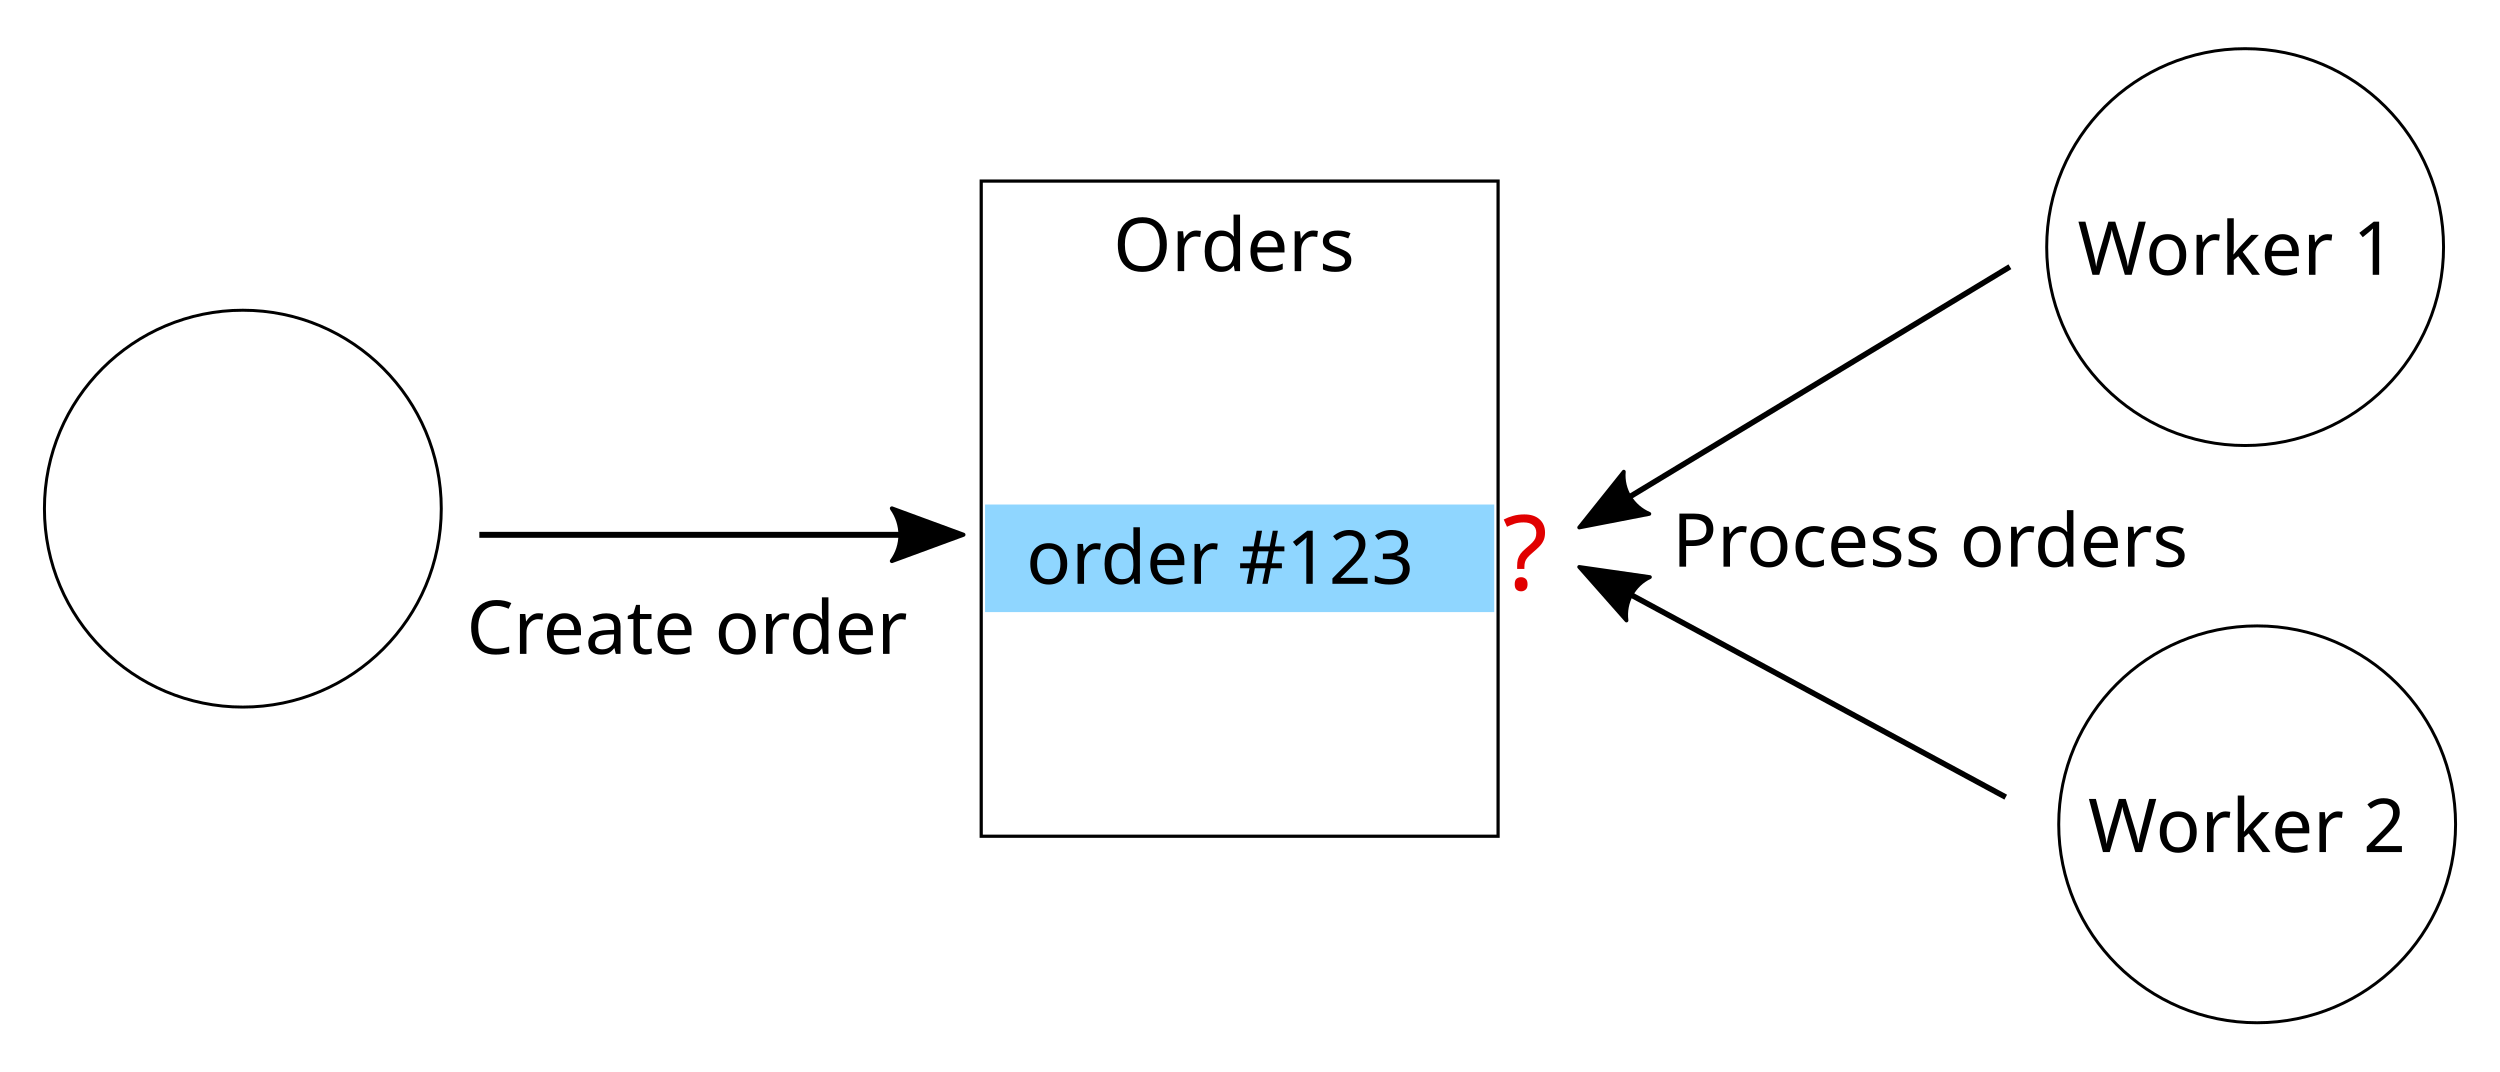
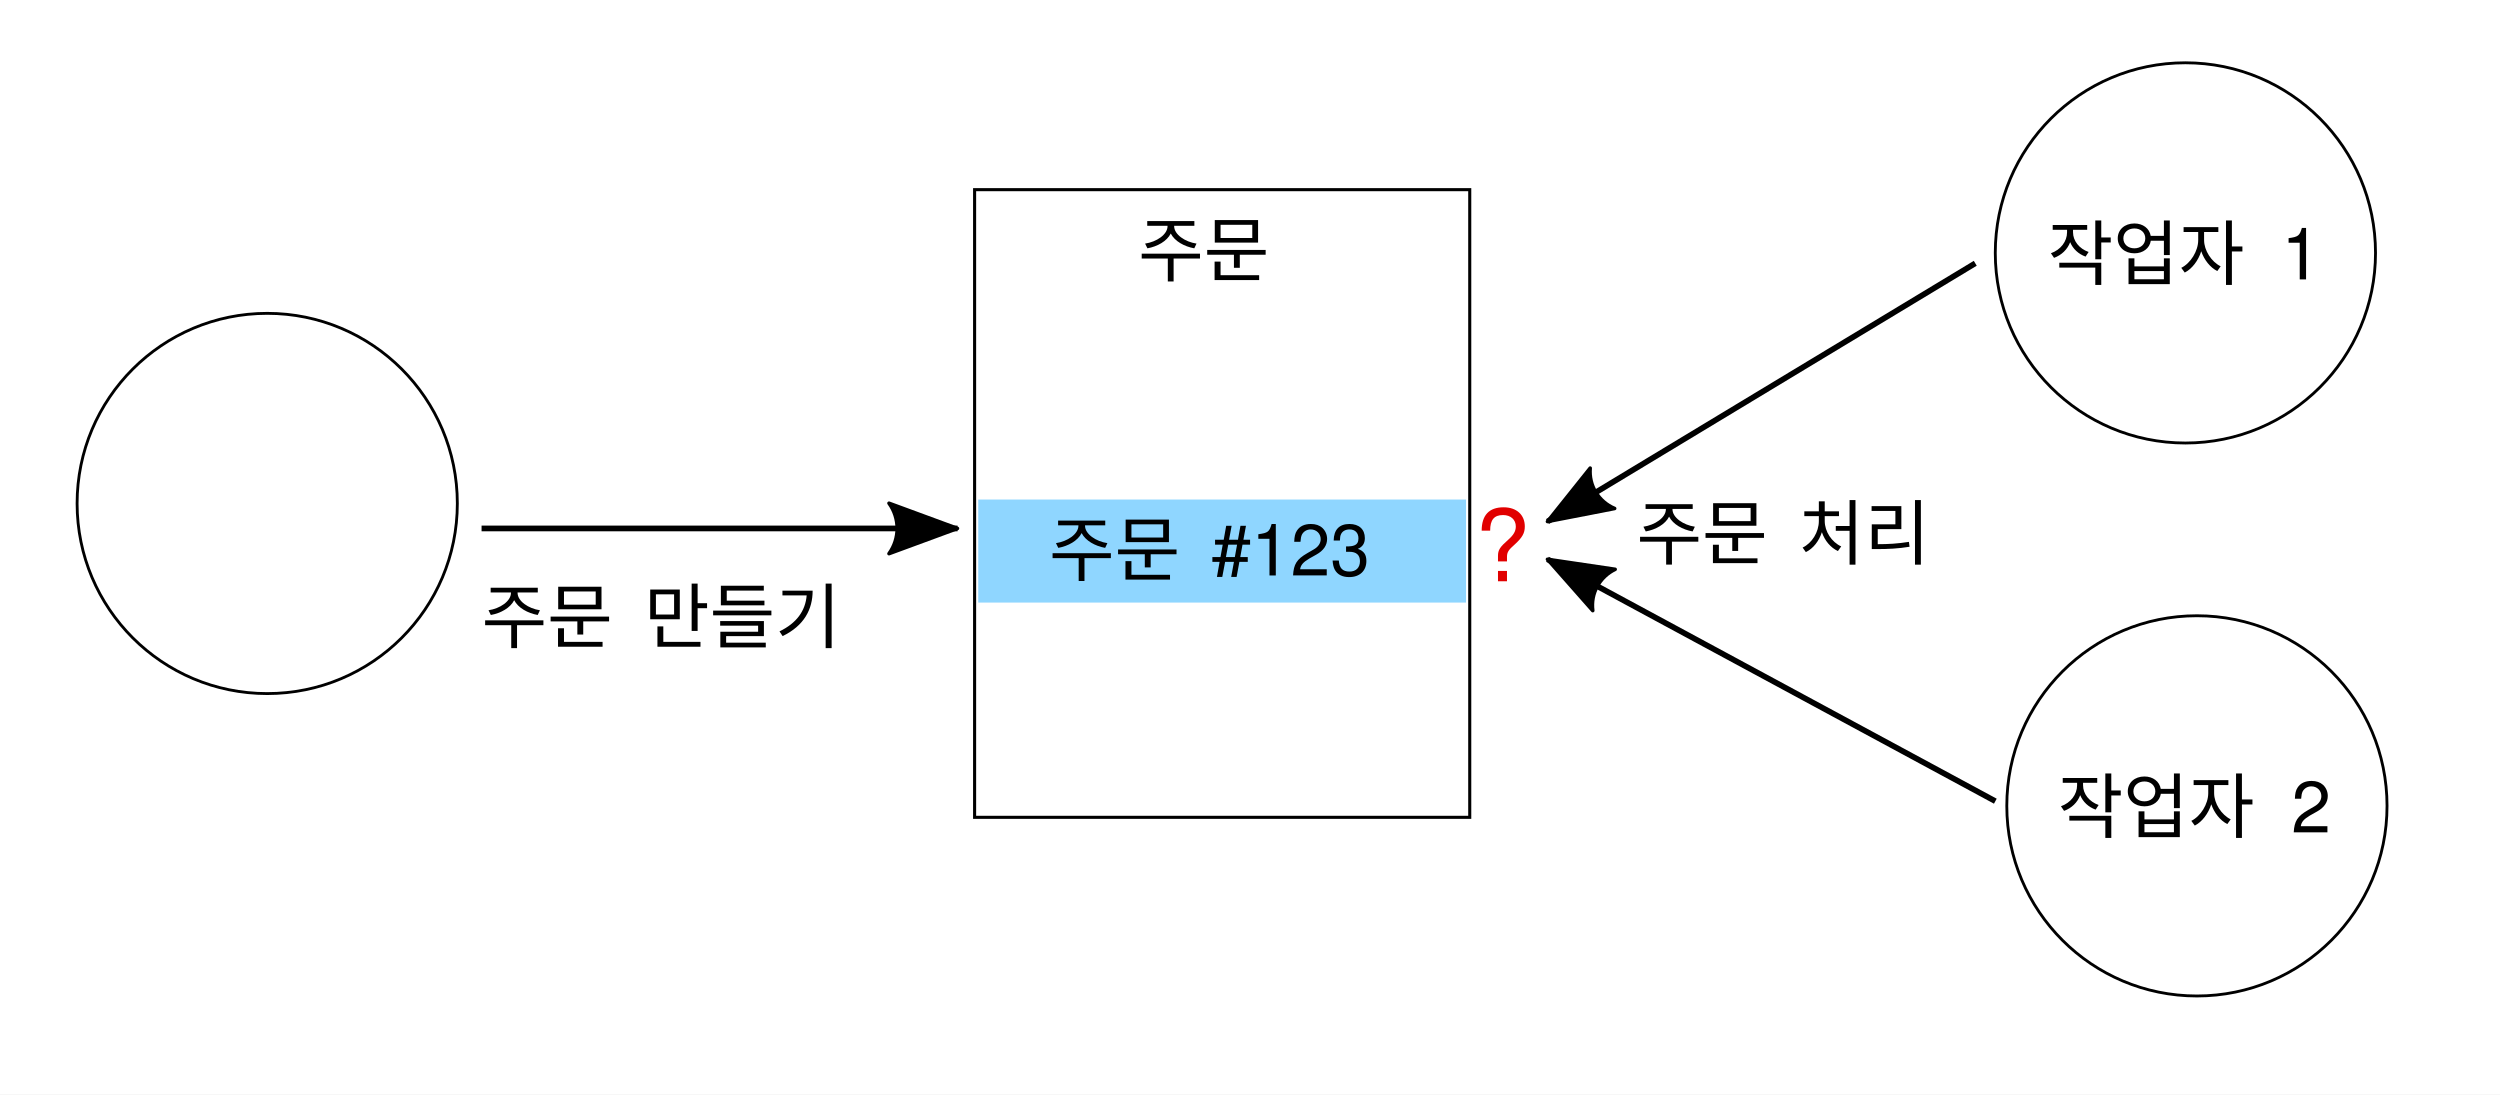
- <svg xmlns="http://www.w3.org/2000/svg" width="420" height="180" viewBox="0 0 420 180" id="svg8548" version="1.1">
-   <defs id="defs8550">
-     <marker orient="auto" refY="0" refX="0" id="marker9229" style="overflow:visible">
-       <path id="path9231" style="fill:#000000;fill-opacity:1;fill-rule:evenodd;stroke:#000000;stroke-width:0.625;stroke-linejoin:round;stroke-opacity:1" d="M 8.719,4.034 -2.207,0.016 8.719,-4.002 c -1.745,2.372 -1.735,5.617 -6e-7,8.035 z" transform="matrix(-1.1,0,0,-1.1,-1.1,0)" />
-     </marker>
-     <marker style="overflow:visible" id="marker9193" refX="0" refY="0" orient="auto">
-       <path transform="matrix(-1.1,0,0,-1.1,-1.1,0)" d="M 8.719,4.034 -2.207,0.016 8.719,-4.002 c -1.745,2.372 -1.735,5.617 -6e-7,8.035 z" style="fill:#000000;fill-opacity:1;fill-rule:evenodd;stroke:#000000;stroke-width:0.625;stroke-linejoin:round;stroke-opacity:1" id="path9195" />
-     </marker>
-     <marker orient="auto" refY="0" refX="0" id="Arrow2Lend" style="overflow:visible">
-       <path id="path5424" style="fill:#000000;fill-opacity:1;fill-rule:evenodd;stroke:#000000;stroke-width:0.625;stroke-linejoin:round;stroke-opacity:1" d="M 8.719,4.034 -2.207,0.016 8.719,-4.002 c -1.745,2.372 -1.735,5.617 -6e-7,8.035 z" transform="matrix(-1.1,0,0,-1.1,-1.1,0)" />
-     </marker>
+ <svg xmlns="http://www.w3.org/2000/svg" viewBox="0 0 438.41 191.93">
+   <defs>
+     <style>.cls-1,.cls-2,.cls-3{fill:#fff;}.cls-10,.cls-2,.cls-3,.cls-5{stroke:#000;}.cls-2{stroke-width:0.5px;}.cls-3{stroke-width:0.54px;}.cls-4{fill:#8fd6ff;}.cls-5{stroke-linejoin:round;stroke-width:0.63px;}.cls-6,.cls-7,.cls-8{isolation:isolate;}.cls-7{font-size:17.5px;fill:#e10000;}.cls-7,.cls-9{font-family:Helvetica-Light, Helvetica;}.cls-8{font-size:12.5px;font-family:MalgunGothic, Malgun Gothic;}.cls-10{fill:none;stroke-miterlimit:10;}</style>
  </defs>
-   <g id="layer6">
-     <rect style="fill:#ffffff;fill-opacity:1;stroke:none;stroke-width:0.5;stroke-miterlimit:4;stroke-dasharray:none;stroke-opacity:1" id="rect9544" width="438.406" height="191.929" x="-6.061" y="-2.838" />
+   <g id="Shapes">
+     <g id="layer6">
+       <rect id="rect9544" class="cls-1" width="438.41" height="191.93" />
+     </g>
+     <g id="layer1">
+       <g id="g9517">
+         <circle id="path9108" class="cls-2" cx="46.86" cy="88.29" r="33.34" />
+         <circle id="circle9116" class="cls-2" cx="385.26" cy="141.32" r="33.34" />
+         <g id="g9126">
+           <circle id="circle9114" class="cls-2" cx="383.24" cy="44.35" r="33.34" />
+         </g>
+         <g id="g9151">
+           <rect id="rect9131" class="cls-3" x="170.91" y="33.26" width="86.83" height="110.07" />
+           <rect id="rect9142" class="cls-4" x="171.55" y="87.6" width="85.54" height="18.07" />
+         </g>
+         <path id="path5424" class="cls-5" d="M149.84,85.41l12,4.42-12,4.42A7.52,7.52,0,0,0,149.84,85.41Z" transform="translate(6.06 2.84)" />
+         <path id="path9159" class="cls-5" d="M160.53,89.85" transform="translate(6.06 2.84)" />
+         <path id="path9195" class="cls-5" d="M277.09,86.33l-11.78,2.29,7.49-9.37A7,7,0,0,0,277.09,86.33Z" transform="translate(6.06 2.84)" />
+         <path id="path9185" class="cls-5" d="M266.36,88" transform="translate(6.06 2.84)" />
+         <path id="path9231" class="cls-5" d="M273.25,104.24l-7.94-9L277.18,97A7,7,0,0,0,273.25,104.24Z" transform="translate(6.06 2.84)" />
+         <path id="path9221" class="cls-5" d="M266.41,95.82" transform="translate(6.06 2.84)" />
+         <g id="text9513" class="cls-6">
+           <text class="cls-7" transform="translate(258.49 101.93)">?</text>
+         </g>
+       </g>
+     </g>
  </g>
-   <g id="layer1" transform="translate(-50.25763,-628.1552)">
-     <g id="g9517" transform="translate(7.21441,-7.92764)">
-       <circle r="33.335" cy="721.537" cx="83.843" id="path9108" style="fill:#ffffff;fill-opacity:1;stroke:#000000;stroke-width:0.5;stroke-miterlimit:4;stroke-dasharray:none;stroke-opacity:1" />
-       <circle r="33.335" cy="774.57" cx="422.244" id="circle9116" style="fill:#ffffff;fill-opacity:1;stroke:#000000;stroke-width:0.5;stroke-miterlimit:4;stroke-dasharray:none;stroke-opacity:1" />
-       <g transform="translate(82.83251,1.010153)" id="g9126">
-         <circle r="33.335" cy="676.585" cx="337.391" id="circle9114" style="fill:#ffffff;fill-opacity:1;stroke:#000000;stroke-width:0.5;stroke-miterlimit:4;stroke-dasharray:none;stroke-opacity:1" />
-         <text xml:space="preserve" style="font-style:normal;font-weight:normal;font-size:12.5px;line-height:125%;font-family:sans-serif;letter-spacing:0px;word-spacing:0px;fill:#000000;fill-opacity:1;stroke:none;stroke-width:1px;stroke-linecap:butt;stroke-linejoin:miter;stroke-opacity:1" x="309.229" y="681.239" id="text9118">
-           <tspan id="tspan9120" x="309.229" y="681.239">Worker 1</tspan>
-         </text>
-       </g>
-       <text id="text9122" y="779.224" x="393.823" style="font-style:normal;font-weight:normal;font-size:12.5px;line-height:125%;font-family:sans-serif;letter-spacing:0px;word-spacing:0px;fill:#000000;fill-opacity:1;stroke:none;stroke-width:1px;stroke-linecap:butt;stroke-linejoin:miter;stroke-opacity:1" xml:space="preserve">
-         <tspan y="779.224" x="393.823" id="tspan9124">Worker 2</tspan>
-       </text>
-       <g id="g9151">
-         <rect style="fill:#ffffff;fill-opacity:1;stroke:#000000;stroke-width:0.539;stroke-miterlimit:4;stroke-dasharray:none;stroke-opacity:1" id="rect9131" width="86.834" height="110.068" x="207.887" y="666.503" />
-         <text xml:space="preserve" style="font-style:normal;font-weight:normal;font-size:12.5px;line-height:125%;font-family:sans-serif;letter-spacing:0px;word-spacing:0px;fill:#000000;fill-opacity:1;stroke:none;stroke-width:1px;stroke-linecap:butt;stroke-linejoin:miter;stroke-opacity:1" x="230.071" y="681.636" id="text9133">
-           <tspan id="tspan9135" x="230.071" y="681.636">Orders</tspan>
-         </text>
-         <rect style="fill:#8fd6ff;fill-opacity:1;stroke:none;stroke-width:0.466;stroke-miterlimit:4;stroke-dasharray:none;stroke-opacity:1" id="rect9142" width="85.54" height="18.073" x="208.535" y="720.842" />
-         <text xml:space="preserve" style="font-style:normal;font-weight:normal;font-size:12.5px;line-height:125%;font-family:sans-serif;letter-spacing:0px;word-spacing:0px;fill:#000000;fill-opacity:1;stroke:none;stroke-width:1px;stroke-linecap:butt;stroke-linejoin:miter;stroke-opacity:1" x="215.446" y="734.164" id="text9144">
-           <tspan id="tspan9146" x="215.446" y="734.164">order #123</tspan>
-         </text>
-       </g>
-       <path id="path9159" d="m 123.571,725.934 80,0" style="fill:none;fill-rule:evenodd;stroke:#000000;stroke-width:1px;stroke-linecap:butt;stroke-linejoin:miter;stroke-opacity:1;marker-end:url(#Arrow2Lend)" />
-       <text id="text9181" y="745.934" x="121.429" style="font-style:normal;font-weight:normal;font-size:12.5px;line-height:125%;font-family:sans-serif;letter-spacing:0px;word-spacing:0px;fill:#000000;fill-opacity:1;stroke:none;stroke-width:1px;stroke-linecap:butt;stroke-linejoin:miter;stroke-opacity:1" xml:space="preserve">
-         <tspan y="745.934" x="121.429" id="tspan9183">Create order</tspan>
-       </text>
-       <path id="path9185" d="m 380.706,680.894 -71.301,43.148" style="fill:none;fill-rule:evenodd;stroke:#000000;stroke-width:0.937px;stroke-linecap:butt;stroke-linejoin:miter;stroke-opacity:1;marker-end:url(#marker9193)" />
-       <path id="path9221" d="m 380.005,770.006 -70.554,-38.1" style="fill:none;fill-rule:evenodd;stroke:#000000;stroke-width:0.937px;stroke-linecap:butt;stroke-linejoin:miter;stroke-opacity:1;marker-end:url(#marker9229)" />
-       <text xml:space="preserve" style="font-style:normal;font-weight:normal;font-size:12.5px;line-height:125%;font-family:sans-serif;letter-spacing:0px;word-spacing:0px;fill:#000000;fill-opacity:1;stroke:none;stroke-width:1px;stroke-linecap:butt;stroke-linejoin:miter;stroke-opacity:1" x="323.964" y="731.286" id="text9389">
-         <tspan id="tspan9391" x="323.964" y="731.286">Process orders</tspan>
-       </text>
-       <text id="text9513" y="735.174" x="295.47" style="font-style:normal;font-weight:normal;font-size:17.5px;line-height:125%;font-family:sans-serif;letter-spacing:0px;word-spacing:0px;fill:#e10000;fill-opacity:1;stroke:none;stroke-width:1px;stroke-linecap:butt;stroke-linejoin:miter;stroke-opacity:1" xml:space="preserve">
-         <tspan y="735.174" x="295.47" id="tspan9515">?</tspan>
+   <g id="txt">
+     <g id="text9118" class="cls-6">
+       <text class="cls-8" transform="translate(359.08 49)">작업자<tspan class="cls-9" x="37.5" y="0" xml:space="preserve"> 1</tspan>
      </text>
    </g>
+     <g id="text9122" class="cls-6">
+       <text class="cls-8" transform="translate(360.84 145.98)">작업자<tspan class="cls-9" x="37.5" y="0" xml:space="preserve"> 2</tspan>
+       </text>
+     </g>
+     <g id="text9133" class="cls-6">
+       <text class="cls-8" transform="translate(199.59 48.39)">주문</text>
+     </g>
+     <g id="text9144" class="cls-6">
+       <text class="cls-8" transform="translate(183.96 100.92)">주문<tspan class="cls-9" x="25" y="0" xml:space="preserve"> #123</tspan>
+       </text>
+     </g>
+     <g id="text9181" class="cls-6">
+       <text class="cls-8" transform="translate(84.45 112.69)">주문<tspan class="cls-9" x="25" y="0"> </tspan>
+         <tspan x="28.48" y="0">만들기</tspan>
+       </text>
+     </g>
+     <g id="text9389" class="cls-6">
+       <text class="cls-8" transform="translate(286.98 98.04)">주문<tspan class="cls-9" x="25" y="0"> </tspan>
+         <tspan x="28.48" y="0">처리</tspan>
+       </text>
+     </g>
+     <line class="cls-10" x1="167.92" y1="92.67" x2="84.45" y2="92.67" />
+     <line class="cls-10" x1="271.37" y1="91.46" x2="346.39" y2="46.17" />
+     <line class="cls-10" x1="271.37" y1="98.08" x2="349.91" y2="140.5" />
  </g>
</svg>
